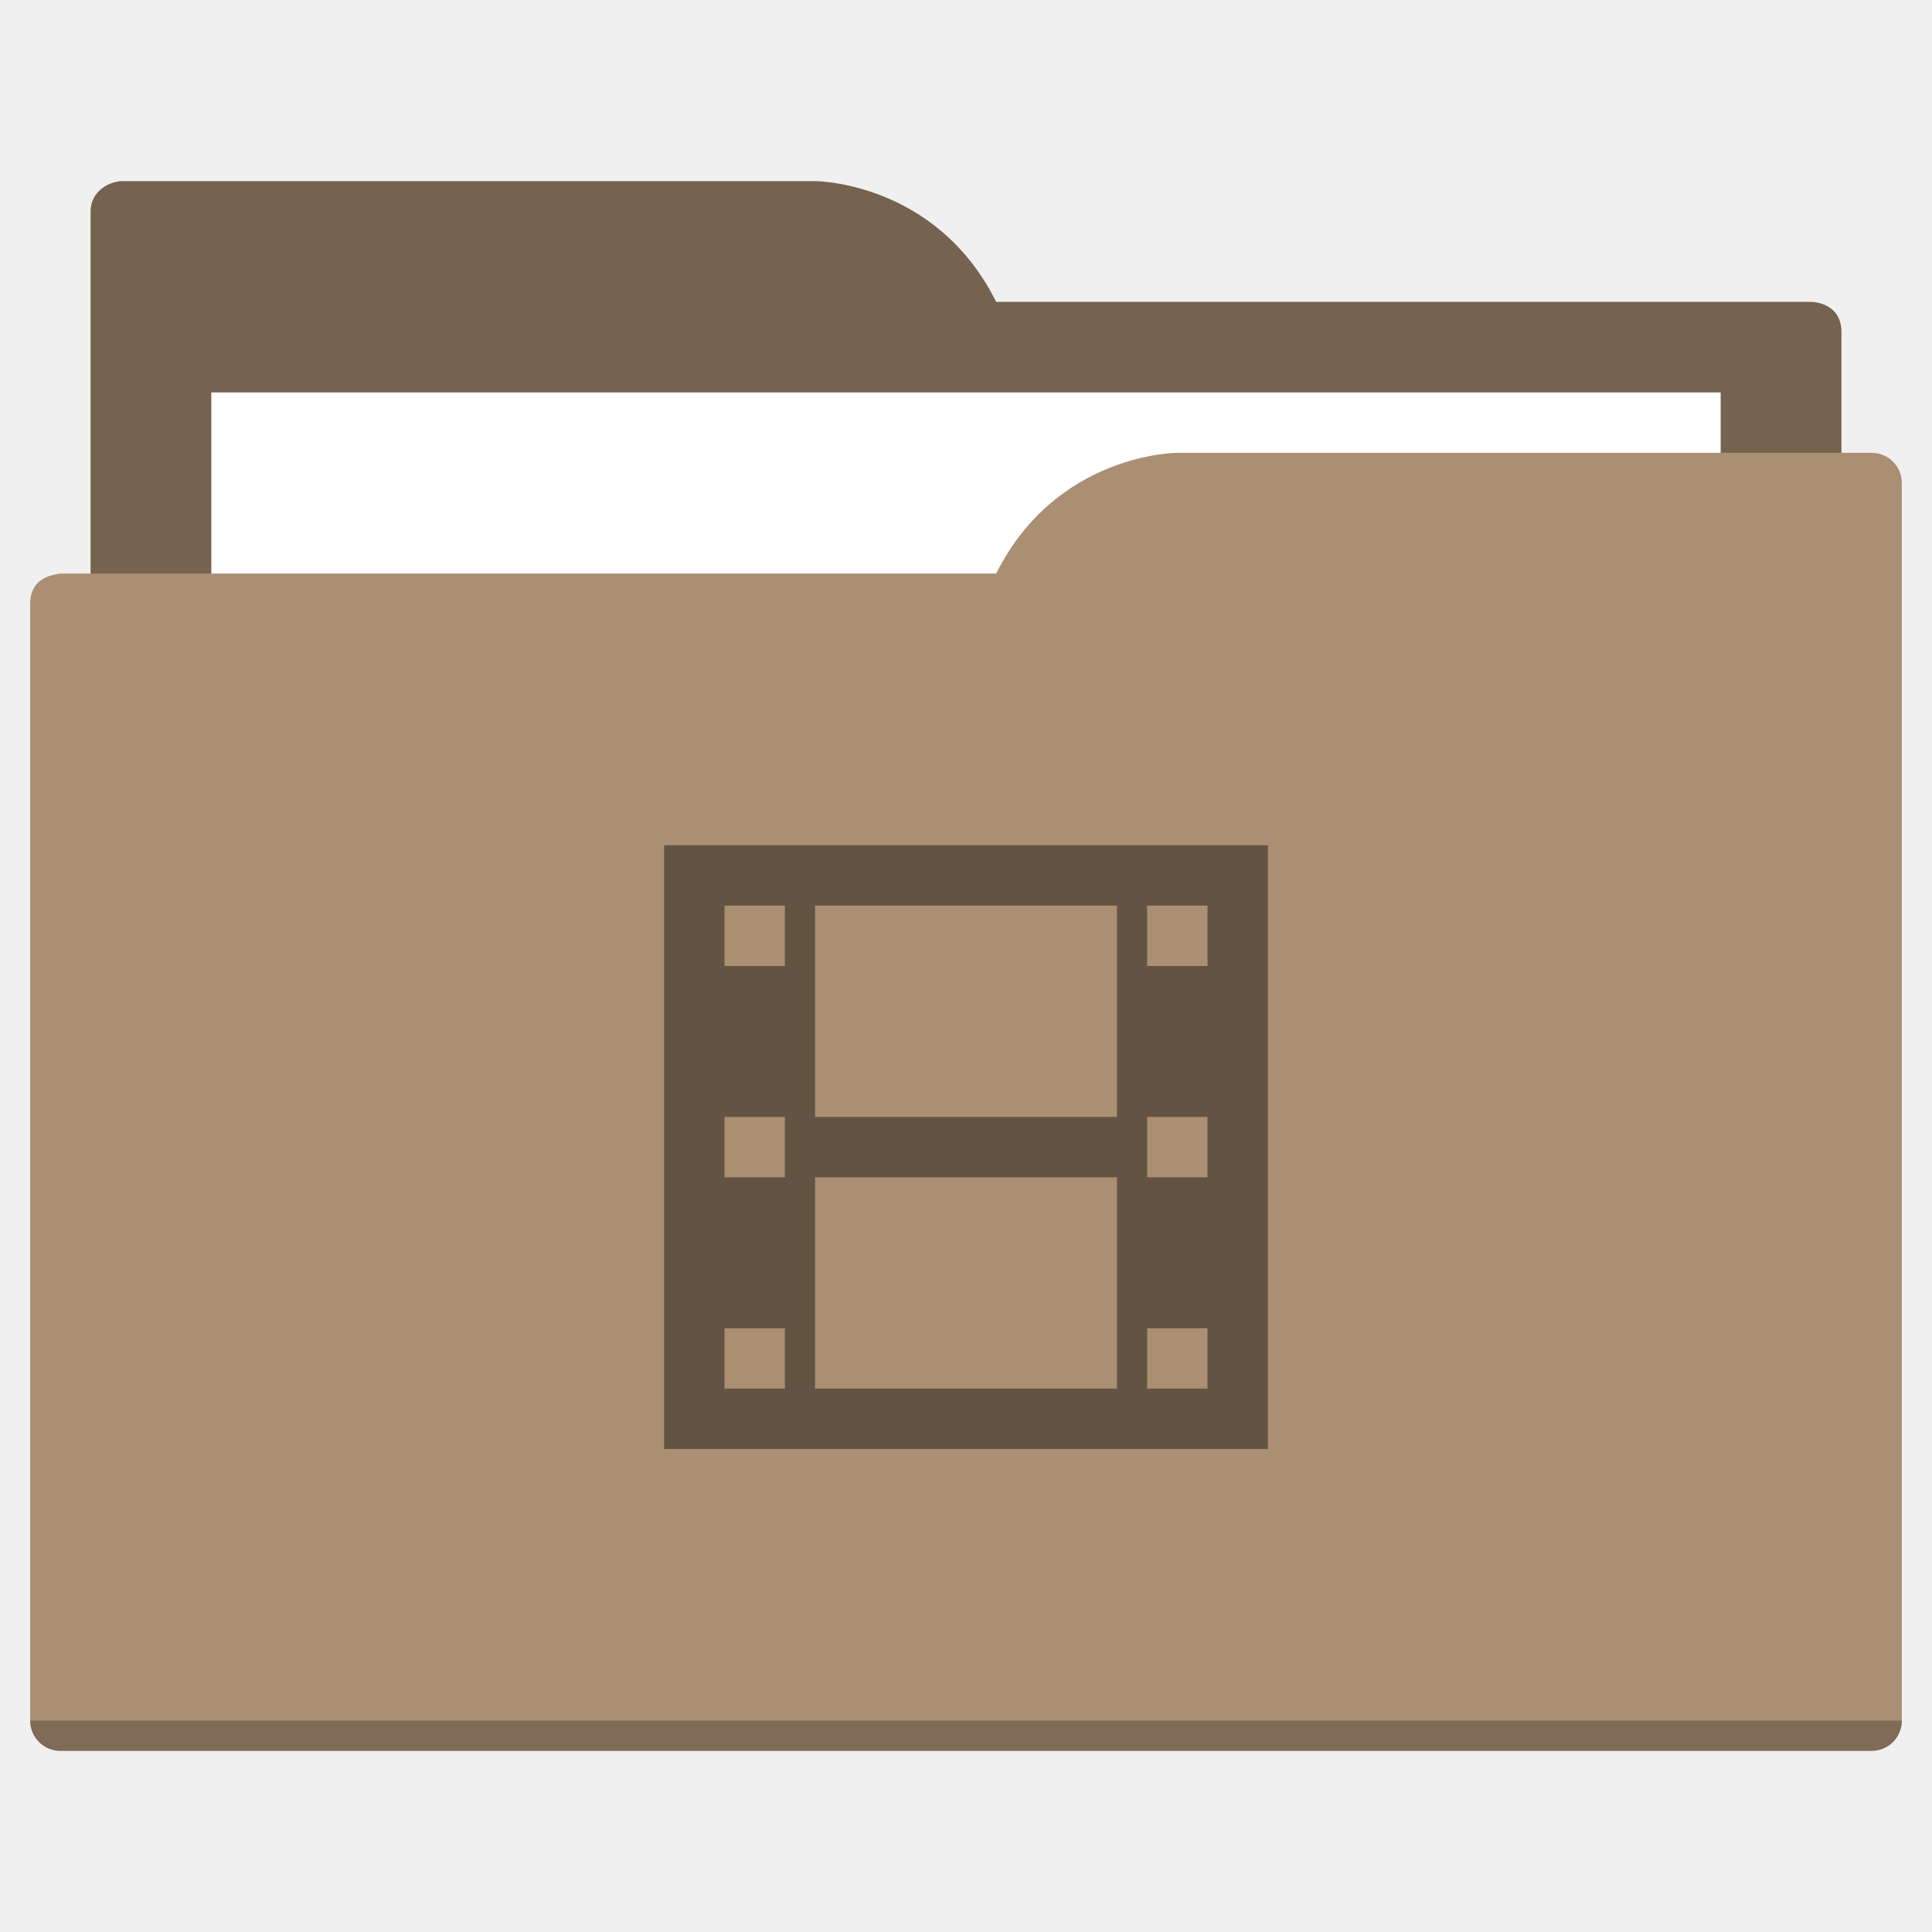
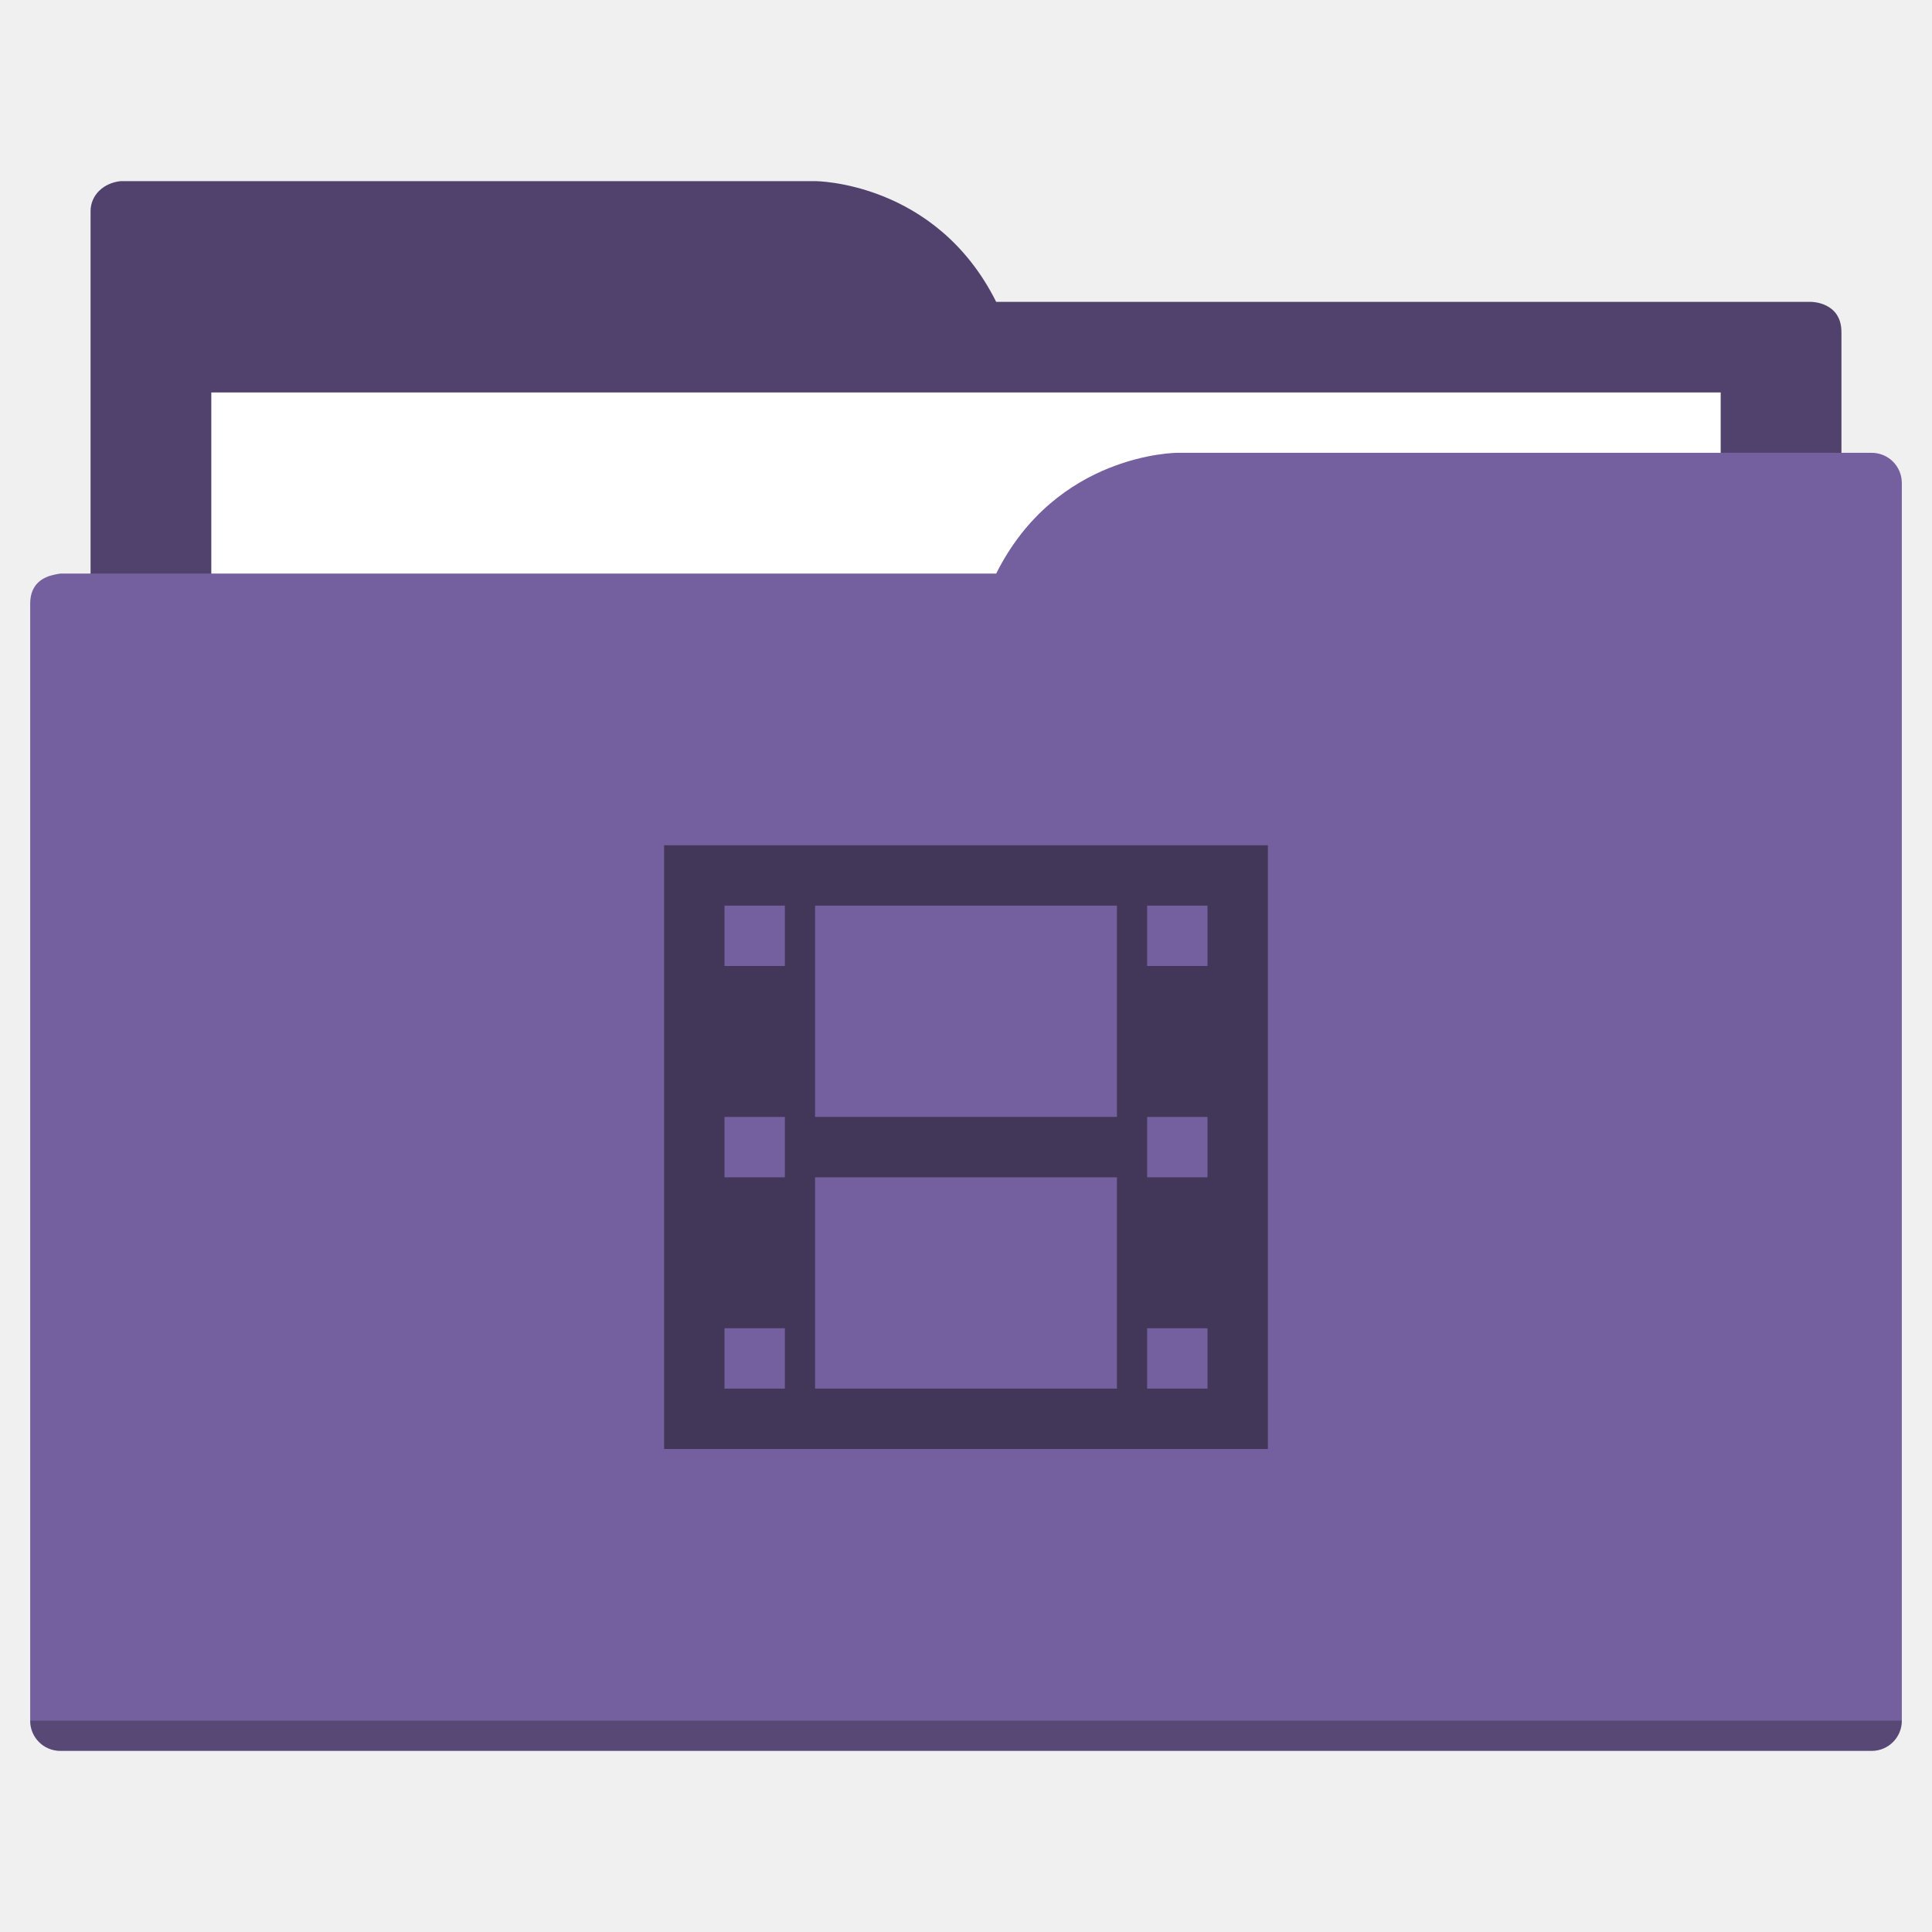
<svg xmlns="http://www.w3.org/2000/svg" width="64" height="64" id="svg5453" version="1.1" viewBox="0 0 64 64">
  <defs id="defs5455" />
  <g id="layer1" transform="translate(-384.5714,-483.798)">
-     <path style="fill:#75624f;fill-opacity:1;fill-rule:evenodd;stroke:none;stroke-width:1px;stroke-linecap:butt;stroke-linejoin:miter;stroke-opacity:1" d="M 4 6 C 3.449 6.055 3 6.446 3 7 L 3 9 L 3 49 L 61 49 L 61 14 L 61 13 L 61 11 C 61 10 60 10 60 10 L 58 10 L 37 10 L 33 10 C 31 6 27 6 27 6 L 5 6 L 4 6 z " transform="translate(384.5714,483.798)" id="folderTab" />
+     <path style="fill:#50426c;fill-opacity:1;fill-rule:evenodd;stroke:none;stroke-width:1px;stroke-linecap:butt;stroke-linejoin:miter;stroke-opacity:1" d="M 4 6 C 3.449 6.055 3 6.446 3 7 L 3 9 L 3 49 L 61 49 L 61 14 L 61 13 L 61 11 C 61 10 60 10 60 10 L 58 10 L 37 10 L 33 10 C 31 6 27 6 27 6 L 5 6 L 4 6 z " transform="translate(384.5714,483.798)" id="folderTab" />
    <path style="color:#000000;text-decoration:none;text-decoration-line:none;text-decoration-style:solid;text-decoration-color:#000000;white-space:normal;clip-rule:nonzero;display:inline;overflow:visible;visibility:visible;opacity:1;isolation:auto;mix-blend-mode:normal;color-interpolation:sRGB;color-interpolation-filters:linearRGB;solid-color:#000000;solid-opacity:1;fill:#ffffff;fill-opacity:1;fill-rule:nonzero;stroke:none;stroke-width:1;stroke-linecap:butt;stroke-linejoin:miter;stroke-miterlimit:4;stroke-dasharray:none;stroke-dashoffset:0;stroke-opacity:1;color-rendering:auto;image-rendering:auto;shape-rendering:auto;text-rendering:auto;enable-background:accumulate" d="m 391.571,496.798 50,0 0,32 -50,0 z" id="folderPaper" />
-     <path style="fill:#aa8f73;fill-opacity:1;fill-rule:evenodd;stroke:none;stroke-width:1px;stroke-linecap:butt;stroke-linejoin:miter;stroke-opacity:1" d="M 39 15 C 39 15 35 15 33 19 L 29 19 L 4 19 L 2 19 C 2 19 1.868 19.017 1.711 19.059 C 1.665 19.073 1.619 19.081 1.576 19.102 C 1.302 19.211 1 19.445 1 20 L 1 22 L 1 23 L 1 57 C 1 57.554 1.446 58 2 58 L 62 58 C 62.554 58 63 57.554 63 57 L 63 18 L 63 16 C 63 15.446 62.554 15 62 15 L 61 15 L 39 15 z " transform="translate(384.5714,483.798)" id="folderFront" />
+     <path style="fill:#74609e;fill-opacity:1;fill-rule:evenodd;stroke:none;stroke-width:1px;stroke-linecap:butt;stroke-linejoin:miter;stroke-opacity:1" d="M 39 15 C 39 15 35 15 33 19 L 29 19 L 4 19 L 2 19 C 2 19 1.868 19.017 1.711 19.059 C 1.665 19.073 1.619 19.081 1.576 19.102 C 1.302 19.211 1 19.445 1 20 L 1 22 L 1 23 L 1 57 C 1 57.554 1.446 58 2 58 L 62 58 C 62.554 58 63 57.554 63 57 L 63 18 L 63 16 C 63 15.446 62.554 15 62 15 L 61 15 L 39 15 z " transform="translate(384.5714,483.798)" id="folderFront" />
    <path style="opacity:0.25;fill:#000000;fill-opacity:1;stroke:none" d="m 385.571,540.798 c 0,0.554 0.446,1 1,1 l 60,0 c 0.554,0 1,-0.446 1,-1 z" id="folderShadow" />
-     <path style="color:#000000;clip-rule:nonzero;display:inline;overflow:visible;visibility:visible;opacity:1;isolation:auto;mix-blend-mode:normal;color-interpolation:sRGB;color-interpolation-filters:linearRGB;solid-color:#000000;solid-opacity:1;fill:#635342;fill-opacity:1;fill-rule:nonzero;stroke:none;stroke-width:1;stroke-linecap:butt;stroke-linejoin:miter;stroke-miterlimit:4;stroke-dasharray:none;stroke-dashoffset:0;stroke-opacity:1;color-rendering:auto;image-rendering:auto;shape-rendering:auto;text-rendering:auto;enable-background:accumulate" d="m 22,28 0,20 20,0 0,-20 -20,0 z m 2,2 2,0 0,2 -2,0 0,-2 z m 3,0 10,0 0,7 -10,0 0,-7 z m 11,0 2,0 0,2 -2,0 0,-2 z m -14,7 2,0 0,2 -2,0 0,-2 z m 14,0 2,0 0,2 -2,0 0,-2 z m -11,2 10,0 0,7 -10,0 0,-7 z m -3,5 2,0 0,2 -2,0 0,-2 z m 14,0 2,0 0,2 -2,0 0,-2 z" transform="translate(384.5714,483.798)" id="folderGlyph" />
-     <rect style="color:#000000;clip-rule:nonzero;display:inline;overflow:visible;visibility:visible;opacity:1;isolation:auto;mix-blend-mode:normal;color-interpolation:sRGB;color-interpolation-filters:linearRGB;solid-color:#000000;solid-opacity:1;fill:#75624f;fill-opacity:1;fill-rule:nonzero;stroke:none;stroke-width:1;stroke-linecap:butt;stroke-linejoin:miter;stroke-miterlimit:4;stroke-dasharray:none;stroke-dashoffset:0;stroke-opacity:1;color-rendering:auto;image-rendering:auto;shape-rendering:auto;text-rendering:auto;enable-background:accumulate" id="rect4157" width="5" height="5" x="377.571" y="483.798" />
-     <rect style="color:#000000;clip-rule:nonzero;display:inline;overflow:visible;visibility:visible;opacity:1;isolation:auto;mix-blend-mode:normal;color-interpolation:sRGB;color-interpolation-filters:linearRGB;solid-color:#000000;solid-opacity:1;fill:#aa8f73;fill-opacity:1;fill-rule:nonzero;stroke:none;stroke-width:1;stroke-linecap:butt;stroke-linejoin:miter;stroke-miterlimit:4;stroke-dasharray:none;stroke-dashoffset:0;stroke-opacity:1;color-rendering:auto;image-rendering:auto;shape-rendering:auto;text-rendering:auto;enable-background:accumulate" id="rect4157-5" width="5" height="5" x="377.571" y="491.798" />
-     <rect style="color:#000000;clip-rule:nonzero;display:inline;overflow:visible;visibility:visible;opacity:1;isolation:auto;mix-blend-mode:normal;color-interpolation:sRGB;color-interpolation-filters:linearRGB;solid-color:#000000;solid-opacity:1;fill:#635342;fill-opacity:1;fill-rule:nonzero;stroke:none;stroke-width:1;stroke-linecap:butt;stroke-linejoin:miter;stroke-miterlimit:4;stroke-dasharray:none;stroke-dashoffset:0;stroke-opacity:1;color-rendering:auto;image-rendering:auto;shape-rendering:auto;text-rendering:auto;enable-background:accumulate" id="rect4157-8" width="5" height="5" x="377.571" y="499.798" />
+     <path style="color:#000000;clip-rule:nonzero;display:inline;overflow:visible;visibility:visible;opacity:1;isolation:auto;mix-blend-mode:normal;color-interpolation:sRGB;color-interpolation-filters:linearRGB;solid-color:#000000;solid-opacity:1;fill:#423659;fill-opacity:1;fill-rule:nonzero;stroke:none;stroke-width:1;stroke-linecap:butt;stroke-linejoin:miter;stroke-miterlimit:4;stroke-dasharray:none;stroke-dashoffset:0;stroke-opacity:1;color-rendering:auto;image-rendering:auto;shape-rendering:auto;text-rendering:auto;enable-background:accumulate" d="m 22,28 0,20 20,0 0,-20 -20,0 z m 2,2 2,0 0,2 -2,0 0,-2 z m 3,0 10,0 0,7 -10,0 0,-7 z m 11,0 2,0 0,2 -2,0 0,-2 z m -14,7 2,0 0,2 -2,0 0,-2 z m 14,0 2,0 0,2 -2,0 0,-2 z m -11,2 10,0 0,7 -10,0 0,-7 z m -3,5 2,0 0,2 -2,0 0,-2 z m 14,0 2,0 0,2 -2,0 0,-2 z" transform="translate(384.5714,483.798)" id="folderGlyph" />
+     <rect style="color:#000000;clip-rule:nonzero;display:inline;overflow:visible;visibility:visible;opacity:1;isolation:auto;mix-blend-mode:normal;color-interpolation:sRGB;color-interpolation-filters:linearRGB;solid-color:#000000;solid-opacity:1;fill:#50426c;fill-opacity:1;fill-rule:nonzero;stroke:none;stroke-width:1;stroke-linecap:butt;stroke-linejoin:miter;stroke-miterlimit:4;stroke-dasharray:none;stroke-dashoffset:0;stroke-opacity:1;color-rendering:auto;image-rendering:auto;shape-rendering:auto;text-rendering:auto;enable-background:accumulate" id="rect4157" width="5" height="5" x="377.571" y="483.798" />
+     <rect style="color:#000000;clip-rule:nonzero;display:inline;overflow:visible;visibility:visible;opacity:1;isolation:auto;mix-blend-mode:normal;color-interpolation:sRGB;color-interpolation-filters:linearRGB;solid-color:#000000;solid-opacity:1;fill:#74609e;fill-opacity:1;fill-rule:nonzero;stroke:none;stroke-width:1;stroke-linecap:butt;stroke-linejoin:miter;stroke-miterlimit:4;stroke-dasharray:none;stroke-dashoffset:0;stroke-opacity:1;color-rendering:auto;image-rendering:auto;shape-rendering:auto;text-rendering:auto;enable-background:accumulate" id="rect4157-5" width="5" height="5" x="377.571" y="491.798" />
+     <rect style="color:#000000;clip-rule:nonzero;display:inline;overflow:visible;visibility:visible;opacity:1;isolation:auto;mix-blend-mode:normal;color-interpolation:sRGB;color-interpolation-filters:linearRGB;solid-color:#000000;solid-opacity:1;fill:#423659;fill-opacity:1;fill-rule:nonzero;stroke:none;stroke-width:1;stroke-linecap:butt;stroke-linejoin:miter;stroke-miterlimit:4;stroke-dasharray:none;stroke-dashoffset:0;stroke-opacity:1;color-rendering:auto;image-rendering:auto;shape-rendering:auto;text-rendering:auto;enable-background:accumulate" id="rect4157-8" width="5" height="5" x="377.571" y="499.798" />
  </g>
</svg>
